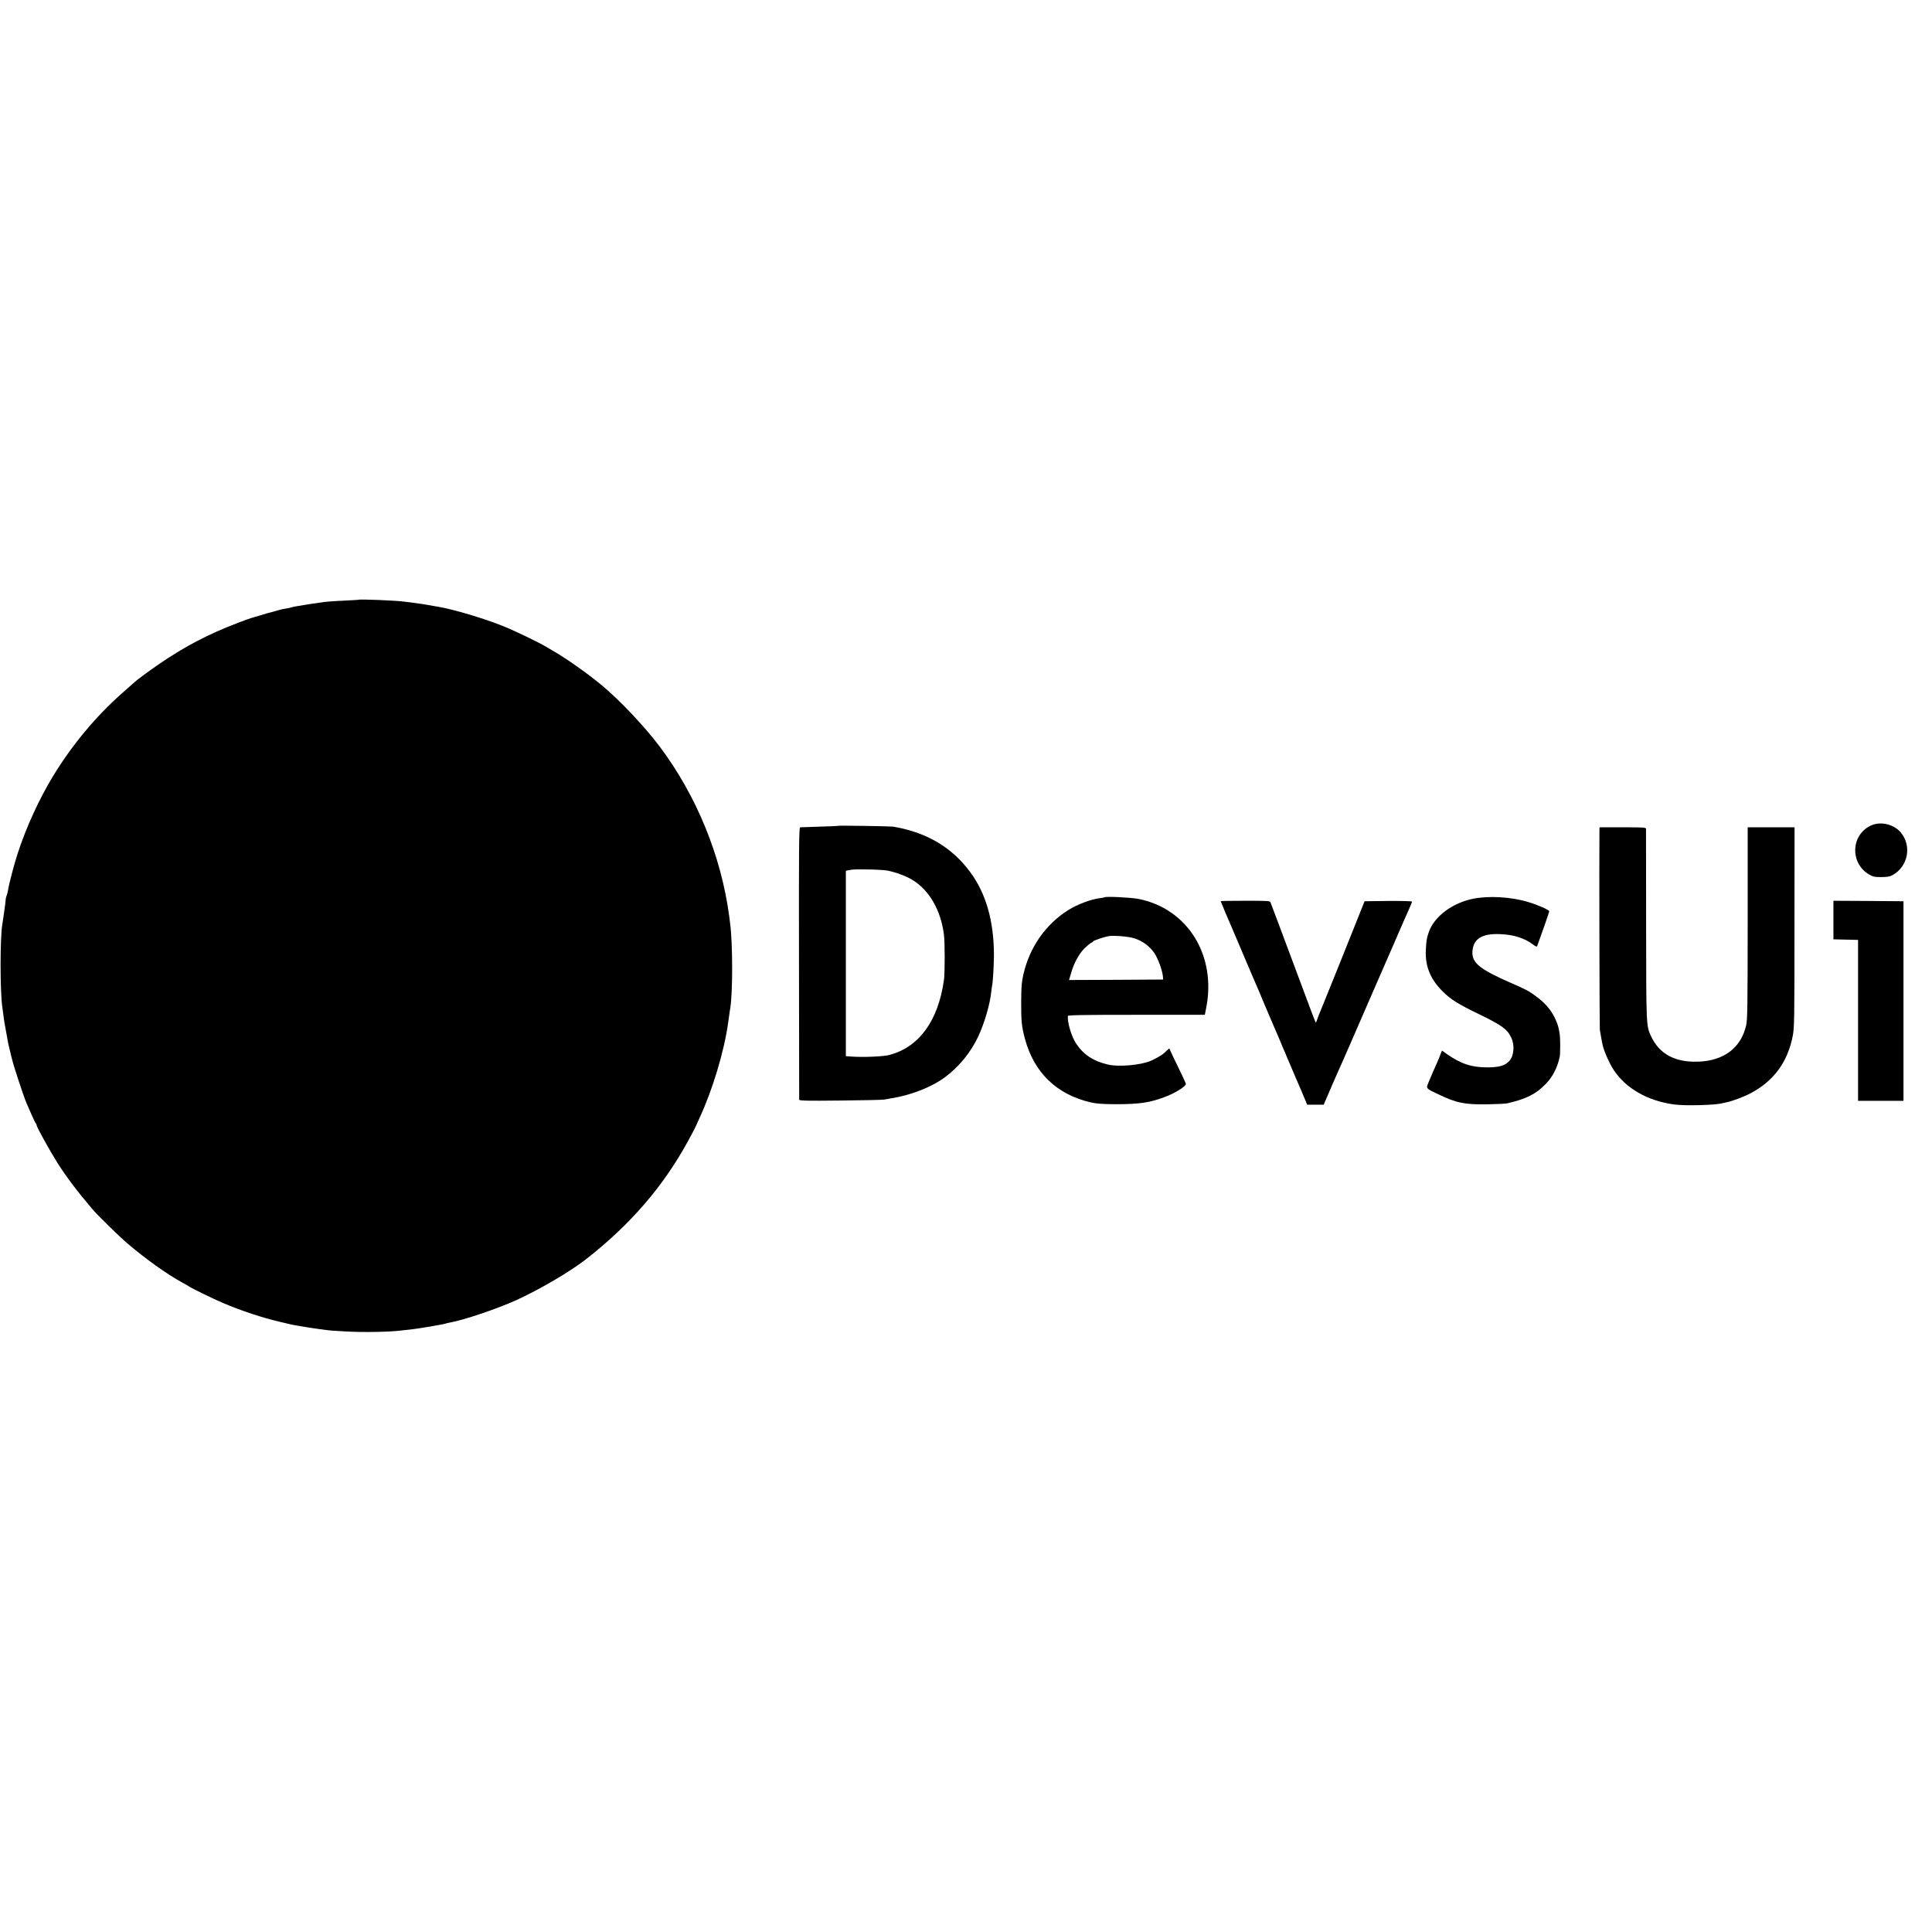
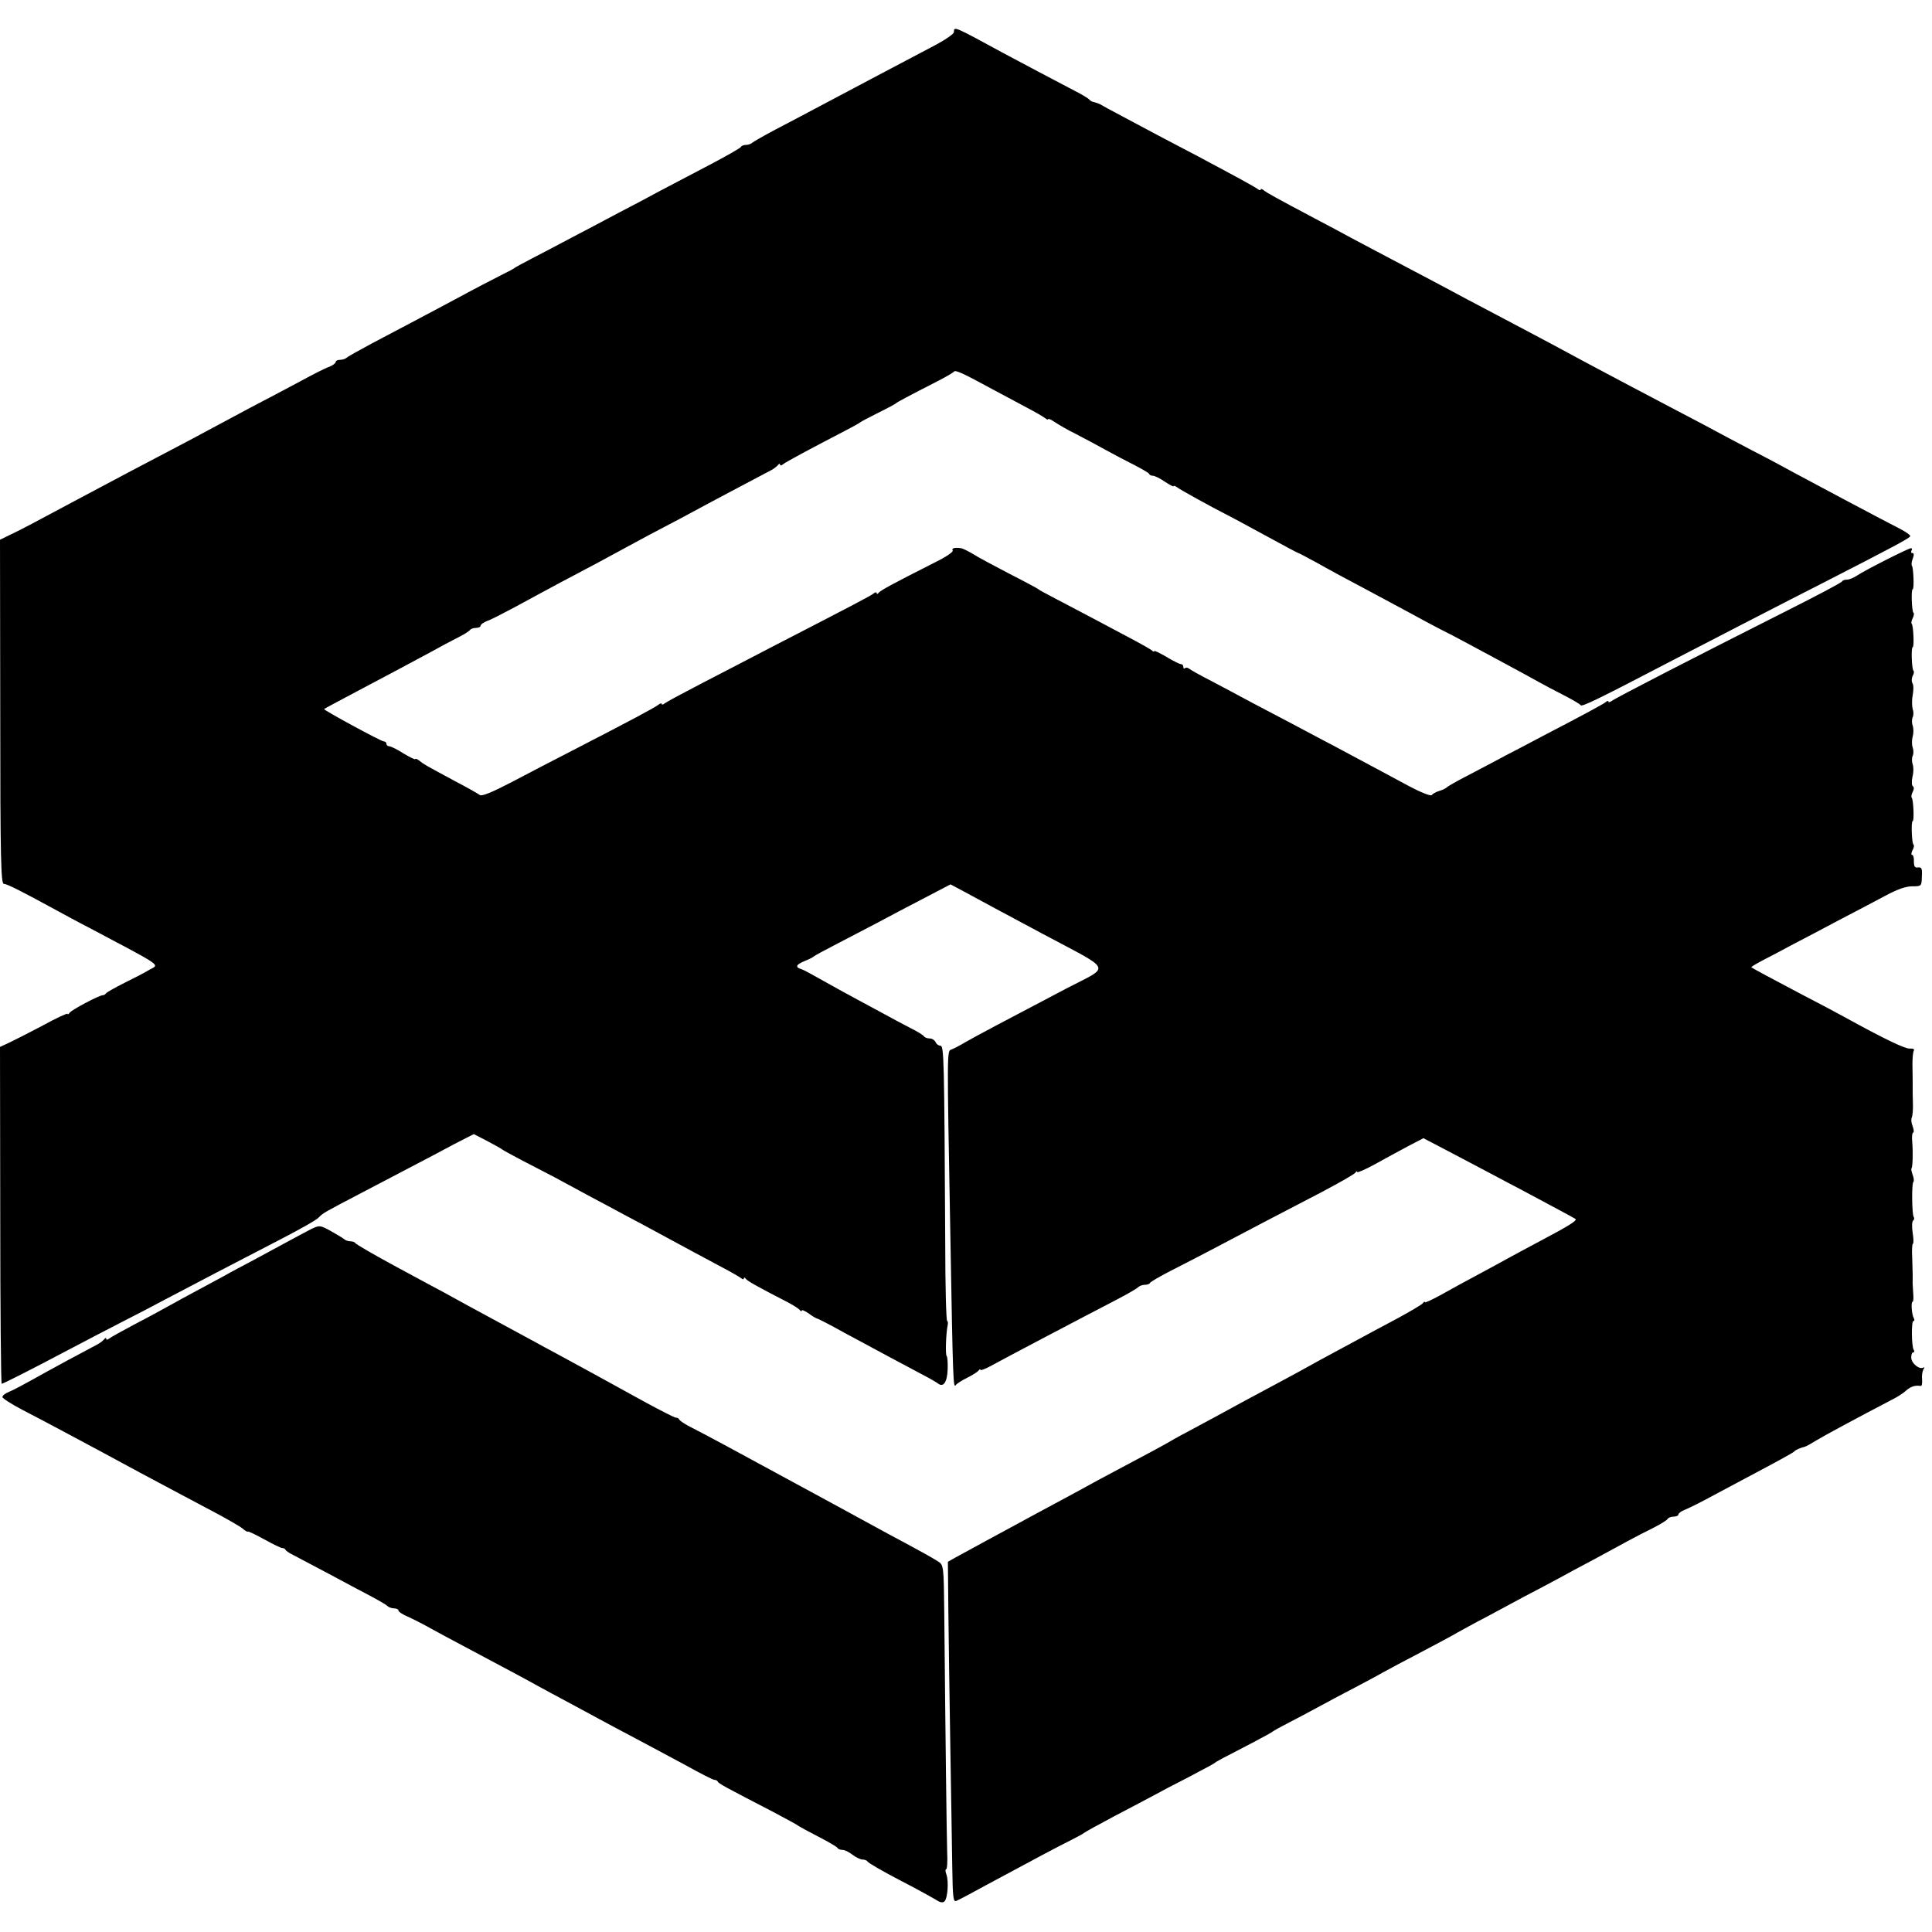
- <svg xmlns="http://www.w3.org/2000/svg" version="1.0" width="1999pt" height="1999pt" viewBox="0 0 1999 1999" preserveAspectRatio="xMidYMid meet">
-   <g transform="translate(0,1999) scale(0.1,-0.1)" fill="#000000" stroke="none">
-     <path d="M3707 13784 c-1 -1 -60 -4 -132 -8 -133 -6 -204 -11 -265 -21 -19 -3 -53 -8 -75 -11 -22 -3 -65 -9 -95 -15 -30 -5 -68 -12 -85 -14 -16 -3 -37 -8 -45 -11 -8 -3 -33 -8 -55 -11 -22 -3 -58 -11 -80 -18 -35 -11 -81 -24 -110 -30 -5 -2 -44 -13 -85 -26 -41 -12 -79 -23 -85 -25 -5 -1 -66 -23 -135 -49 -305 -117 -543 -241 -810 -423 -105 -72 -242 -173 -260 -192 -3 -3 -57 -51 -121 -107 -277 -244 -523 -540 -721 -865 -146 -241 -278 -531 -365 -798 -36 -110 -89 -311 -99 -376 -3 -20 -10 -49 -16 -63 -5 -14 -9 -27 -8 -29 1 -2 -12 -110 -15 -122 -1 -3 -5 -32 -9 -65 -5 -33 -10 -69 -12 -79 -24 -135 -24 -697 0 -856 2 -14 7 -47 10 -75 3 -27 9 -63 11 -80 6 -31 31 -172 39 -215 2 -14 12 -54 21 -90 8 -36 17 -72 20 -81 17 -74 122 -391 150 -454 7 -16 30 -68 50 -115 21 -47 41 -89 46 -94 5 -6 9 -15 9 -22 0 -16 136 -261 210 -379 97 -154 211 -304 368 -488 61 -71 274 -279 367 -358 183 -156 403 -313 560 -399 33 -18 65 -36 70 -40 22 -17 256 -131 355 -173 186 -79 407 -152 575 -191 39 -9 86 -21 105 -25 19 -5 55 -12 80 -16 25 -4 54 -9 65 -11 50 -10 279 -42 305 -42 8 0 69 -4 135 -8 187 -11 461 -6 590 11 17 2 57 7 90 10 65 6 345 54 355 60 4 2 22 7 41 10 141 24 491 142 694 234 245 112 558 296 725 427 454 356 791 747 1047 1214 37 66 87 163 88 170 1 3 16 37 34 75 133 286 255 690 295 983 3 23 9 61 12 85 3 23 7 53 10 67 26 157 26 665 -1 870 -2 19 -7 55 -10 80 -83 624 -338 1247 -718 1754 -160 212 -412 479 -602 637 -150 124 -367 277 -508 358 -23 13 -55 32 -72 42 -69 42 -338 171 -435 209 -204 82 -505 172 -670 201 -138 25 -224 38 -277 44 -32 4 -68 8 -81 10 -71 11 -465 28 -475 19z" />
-     <path d="M19355 11447 c-205 -98 -215 -388 -16 -505 40 -23 57 -27 126 -27 58 0 89 5 114 19 164 88 205 303 87 444 -74 86 -211 117 -311 69z" />
-     <path d="M8668 11445 c-2 -2 -86 -5 -188 -8 -102 -3 -192 -6 -200 -7 -13 0 -15 -162 -13 -1402 1 -772 2 -1409 2 -1416 1 -11 77 -13 429 -9 235 2 438 7 452 10 14 3 41 8 60 11 212 32 427 116 570 222 142 106 265 256 341 418 64 137 122 334 135 461 2 22 6 51 9 65 9 45 18 203 19 315 0 353 -81 639 -245 861 -189 256 -446 409 -791 470 -34 6 -574 14 -580 9z m514 -463 c82 -15 192 -56 255 -94 177 -106 299 -316 330 -572 10 -79 10 -396 0 -465 -60 -426 -258 -696 -567 -777 -65 -16 -266 -25 -391 -16 l-57 4 0 959 0 959 22 5 c48 10 67 11 206 9 80 -1 170 -6 202 -12z" />
-     <path d="M16549 11378 c-3 -303 1 -2020 4 -2043 8 -44 21 -119 22 -125 1 -3 5 -21 9 -40 15 -63 69 -184 112 -250 127 -193 354 -322 629 -358 112 -15 425 -7 495 13 8 2 26 6 40 9 55 9 189 59 258 97 237 127 379 322 431 590 17 87 18 173 18 1127 l1 1032 -243 0 -242 0 0 -992 c-1 -885 -2 -1001 -17 -1062 -55 -231 -233 -363 -499 -371 -241 -7 -401 81 -487 270 -47 103 -47 111 -48 1145 0 536 -1 983 -1 993 -1 16 -19 17 -241 17 l-240 0 -1 -52z" />
-     <path d="M11429 10706 c-2 -2 -24 -6 -49 -9 -95 -12 -234 -65 -328 -124 -235 -149 -398 -383 -463 -664 -18 -77 -22 -127 -23 -274 -1 -207 4 -264 39 -394 94 -349 329 -576 680 -657 61 -14 121 -18 255 -19 253 0 360 16 520 78 101 38 210 107 210 131 0 7 -34 82 -76 167 -42 85 -80 165 -85 178 l-10 24 -27 -24 c-15 -13 -29 -26 -32 -29 -15 -15 -91 -59 -135 -77 -105 -44 -331 -64 -440 -38 -156 36 -259 106 -334 223 -47 74 -88 215 -82 280 1 9 150 12 709 12 l708 0 12 60 c114 551 -188 1040 -703 1140 -78 14 -334 27 -346 16z m312 -426 c82 -27 152 -79 202 -150 37 -54 82 -174 89 -240 l3 -35 -487 -3 -487 -2 20 67 c29 106 82 202 140 261 29 28 61 54 71 58 10 3 18 9 18 13 0 8 108 45 155 54 57 11 214 -2 276 -23z" />
-     <path d="M15237 10690 c-213 -45 -397 -183 -453 -343 -22 -63 -26 -86 -31 -182 -9 -173 46 -307 179 -438 80 -79 162 -130 370 -230 232 -112 294 -156 334 -242 38 -80 29 -189 -19 -242 -43 -48 -104 -66 -222 -67 -167 -1 -278 36 -423 137 l-52 37 -15 -36 c-8 -20 -15 -38 -15 -40 0 -2 -12 -29 -26 -61 -30 -65 -41 -91 -79 -182 -32 -77 -37 -70 100 -135 185 -89 272 -106 510 -102 94 2 184 6 200 10 196 45 298 96 400 202 70 72 119 167 143 279 7 34 7 198 -1 240 -11 65 -14 78 -33 125 -39 100 -105 183 -205 257 -72 55 -111 76 -259 140 -330 144 -412 210 -405 328 8 130 97 187 282 180 145 -5 258 -41 351 -112 24 -18 33 -21 37 -11 55 150 125 352 125 359 0 14 -118 66 -215 95 -179 55 -411 68 -578 34z" />
-     <path d="M12630 10666 c0 -4 93 -225 110 -261 5 -11 50 -117 100 -235 94 -222 155 -365 186 -435 9 -22 18 -42 19 -45 1 -3 6 -16 12 -30 6 -14 37 -86 68 -160 31 -74 65 -153 75 -175 10 -22 30 -69 45 -105 14 -36 32 -78 40 -95 7 -16 32 -75 55 -130 23 -55 52 -122 64 -150 12 -27 45 -103 72 -167 l49 -118 85 0 86 0 83 193 c46 105 94 215 107 242 12 28 54 124 94 215 39 91 78 179 85 195 8 17 59 136 115 265 56 129 110 253 120 275 27 60 51 115 120 275 34 80 70 163 80 185 84 187 110 249 110 256 0 5 -107 8 -246 7 l-245 -3 -28 -70 c-16 -38 -115 -286 -220 -550 -106 -264 -201 -498 -210 -520 -10 -22 -24 -57 -30 -77 -7 -21 -14 -38 -16 -38 -5 0 -33 76 -245 645 -111 297 -205 549 -210 560 -4 11 -11 28 -14 38 -5 16 -26 17 -261 17 -140 0 -255 -2 -255 -4z" />
-     <path d="M18970 10470 l0 -199 128 -3 127 -3 0 -832 0 -833 235 0 235 0 0 1033 0 1032 -363 3 -362 2 0 -200z" />
+ <svg xmlns="http://www.w3.org/2000/svg" version="1.0" width="800pt" height="800pt" viewBox="0 0 800 800" preserveAspectRatio="xMidYMid meet">
+   <g transform="translate(0,800) scale(0.1,-0.1)" fill="#000000" stroke="none">
+     <path d="M3950 7867 c0 -7 -33 -30 -72 -51 -171 -90 -369 -195 -503 -266 -44 -23 -118 -63 -165 -87 -47 -25 -89 -49 -95 -54 -5 -5 -17 -9 -26 -9 -10 0 -19 -4 -21 -8 -1 -5 -64 -40 -138 -79 -74 -39 -164 -86 -200 -105 -36 -20 -112 -60 -170 -90 -58 -31 -145 -77 -195 -103 -49 -26 -121 -64 -160 -84 -38 -20 -72 -38 -75 -41 -3 -3 -30 -17 -60 -32 -30 -15 -109 -56 -175 -92 -122 -65 -184 -98 -355 -188 -52 -28 -99 -54 -104 -59 -6 -5 -18 -9 -28 -9 -10 0 -18 -4 -18 -9 0 -5 -12 -14 -27 -20 -16 -5 -68 -32 -118 -59 -49 -26 -144 -77 -210 -111 -66 -35 -142 -76 -170 -91 -27 -15 -99 -53 -160 -85 -118 -62 -193 -101 -350 -185 -230 -123 -262 -140 -308 -162 l-47 -23 1 -712 c0 -618 3 -713 15 -713 13 0 69 -28 219 -110 28 -15 88 -48 135 -72 313 -166 290 -150 248 -174 -18 -11 -64 -35 -103 -54 -38 -19 -73 -39 -76 -43 -3 -5 -9 -8 -13 -8 -11 2 -131 -61 -138 -73 -4 -6 -8 -8 -8 -4 0 4 -46 -17 -102 -48 -57 -30 -120 -62 -141 -72 l-37 -17 1 -697 c0 -384 3 -698 6 -698 6 0 126 61 283 144 58 31 155 81 215 112 61 31 138 71 171 89 96 51 336 176 489 255 77 40 147 79 155 89 19 19 17 18 195 111 77 40 172 90 210 110 39 20 108 57 153 81 l84 43 56 -29 c32 -17 59 -32 62 -35 3 -3 39 -22 80 -44 41 -21 102 -53 135 -70 33 -18 94 -51 135 -73 41 -22 111 -59 155 -83 44 -23 107 -57 140 -75 103 -56 187 -101 260 -140 39 -20 76 -42 83 -47 6 -6 12 -7 12 -2 0 5 4 5 8 -1 6 -9 47 -32 177 -99 22 -12 43 -25 47 -31 4 -5 8 -6 8 -2 0 5 13 -1 29 -12 16 -12 32 -21 35 -21 3 0 54 -26 113 -59 144 -78 257 -138 321 -172 29 -15 58 -32 65 -37 23 -19 39 4 41 57 1 29 -1 54 -4 56 -6 4 -3 94 4 127 2 10 1 18 -2 18 -4 0 -8 145 -8 323 -4 763 -5 817 -20 817 -8 0 -17 7 -20 15 -4 8 -14 15 -24 15 -11 0 -21 4 -24 9 -4 5 -27 20 -54 33 -26 13 -83 44 -127 68 -44 23 -120 65 -170 92 -49 27 -101 56 -115 64 -14 8 -33 18 -42 21 -27 8 -22 19 15 34 17 7 34 15 37 19 3 3 48 27 100 54 52 27 127 66 165 86 39 21 122 65 186 98 l115 60 60 -32 c32 -18 176 -95 318 -171 299 -160 287 -131 102 -228 -269 -141 -374 -197 -416 -221 -25 -15 -52 -29 -61 -32 -18 -6 -18 -1 -4 -759 11 -625 12 -645 23 -630 4 6 25 19 47 30 22 11 43 24 47 30 4 5 8 7 8 3 0 -4 19 3 43 16 58 32 320 170 522 275 44 23 84 46 89 52 6 5 18 9 27 9 10 0 19 3 21 8 2 4 41 27 88 51 47 24 117 60 155 80 117 62 333 175 470 246 72 38 133 73 137 79 4 6 8 8 8 3 0 -4 33 10 73 32 39 22 101 55 136 74 l65 34 90 -47 c50 -26 126 -66 169 -89 42 -22 112 -60 155 -82 112 -60 206 -110 215 -116 10 -6 -23 -27 -146 -92 -51 -27 -110 -59 -132 -71 -22 -12 -78 -43 -125 -68 -47 -25 -115 -62 -152 -83 -38 -21 -68 -35 -68 -31 0 4 -4 2 -8 -4 -4 -6 -52 -34 -107 -64 -55 -29 -118 -63 -140 -75 -22 -12 -74 -40 -115 -62 -41 -22 -91 -49 -110 -60 -19 -11 -75 -41 -125 -68 -49 -26 -112 -60 -140 -75 -56 -31 -149 -81 -240 -130 -33 -17 -73 -40 -90 -50 -16 -9 -75 -41 -130 -70 -55 -29 -122 -65 -150 -80 -27 -15 -135 -74 -240 -130 -190 -103 -294 -159 -350 -190 l-30 -17 2 -209 c1 -115 5 -364 8 -554 3 -190 7 -413 8 -496 2 -131 4 -151 17 -145 9 3 65 33 125 66 205 110 290 156 345 183 30 15 57 30 60 33 3 3 59 34 125 69 66 34 140 74 165 87 25 14 90 48 145 76 55 29 102 54 105 57 6 6 35 21 155 83 44 23 82 44 85 47 3 3 32 19 65 36 33 17 92 48 130 69 39 21 104 56 145 77 41 22 93 49 115 62 22 12 94 51 160 85 66 35 134 71 150 81 17 9 68 38 115 62 47 25 119 64 160 86 41 21 104 55 140 74 36 20 101 55 145 78 44 24 107 58 140 76 33 18 83 44 112 58 28 14 55 31 58 36 3 6 15 10 26 10 10 0 19 4 19 9 0 5 12 14 28 20 15 6 68 32 117 59 50 27 144 77 210 112 66 35 122 66 125 70 5 6 22 14 45 20 6 2 26 13 45 25 31 19 170 94 310 167 25 12 54 31 64 41 18 16 38 22 59 18 5 -1 7 11 6 26 -2 16 1 34 5 42 6 8 5 12 0 8 -16 -9 -49 17 -50 41 0 12 3 22 8 22 5 0 6 5 2 11 -9 16 -10 119 -1 119 5 0 5 5 2 11 -9 14 -13 69 -5 69 3 0 4 17 2 38 -1 20 -3 43 -2 50 0 6 0 18 0 25 0 6 -1 38 -2 70 -2 31 0 57 3 57 3 0 3 20 -1 45 -4 25 -3 48 2 51 4 3 6 10 2 15 -7 13 -9 138 -1 145 3 3 2 16 -3 29 -5 13 -7 25 -5 27 5 5 7 64 3 111 -2 20 0 37 4 37 4 0 3 12 -2 26 -6 14 -7 30 -4 36 3 5 6 31 5 56 -1 26 -1 55 -1 65 0 31 0 51 -1 99 0 26 2 52 6 58 3 6 -3 9 -17 8 -20 -1 -104 39 -273 132 -27 15 -104 56 -170 90 -127 67 -208 110 -213 115 -2 1 21 15 50 30 29 15 85 44 123 65 39 20 124 65 190 100 66 34 152 80 192 101 48 26 84 39 111 39 38 0 39 0 40 40 2 34 -1 40 -16 38 -13 -2 -17 4 -17 25 1 15 -3 27 -7 27 -5 0 -4 8 1 19 6 10 8 21 4 24 -7 8 -10 97 -3 97 7 0 3 90 -4 97 -3 3 -1 14 4 24 6 10 6 20 1 23 -5 3 -6 21 -2 39 5 18 5 41 1 52 -4 11 -4 27 0 35 4 8 4 24 0 35 -4 11 -4 31 0 45 4 14 4 34 0 45 -4 11 -4 27 0 35 4 8 4 24 0 34 -3 11 -4 37 0 57 4 21 4 43 -1 50 -4 7 -4 20 1 30 5 9 7 19 3 22 -7 8 -10 97 -3 97 7 0 3 90 -4 97 -3 3 -1 13 4 23 5 10 7 20 3 23 -7 8 -10 97 -3 97 7 0 3 90 -3 97 -3 3 -2 16 3 29 6 16 6 24 -1 24 -6 0 -7 5 -4 10 3 6 3 10 -2 10 -11 0 -194 -93 -223 -113 -14 -9 -32 -17 -41 -17 -10 0 -19 -3 -21 -7 -1 -5 -106 -60 -233 -124 -381 -192 -709 -361 -722 -372 -7 -5 -13 -6 -13 -2 0 4 -6 3 -12 -3 -12 -9 -89 -51 -268 -144 -41 -22 -106 -56 -145 -76 -38 -21 -108 -57 -155 -82 -47 -24 -87 -47 -90 -51 -3 -3 -16 -10 -30 -14 -14 -4 -28 -12 -31 -17 -4 -6 -46 11 -95 37 -87 47 -160 86 -306 164 -40 21 -116 61 -168 89 -52 27 -131 69 -175 92 -44 24 -118 63 -165 88 -47 24 -90 48 -96 53 -6 5 -14 6 -17 2 -4 -3 -7 -1 -7 5 0 7 -4 12 -10 12 -5 0 -32 13 -60 30 -27 16 -50 27 -50 24 0 -4 -6 -2 -12 4 -7 5 -38 23 -68 39 -63 34 -283 150 -350 185 -25 13 -47 25 -50 28 -3 3 -57 32 -120 64 -63 33 -131 69 -151 82 -20 12 -42 23 -50 24 -26 4 -40 0 -34 -10 3 -5 -29 -27 -72 -48 -174 -88 -228 -117 -235 -127 -4 -5 -8 -6 -8 -1 0 5 -6 4 -12 -1 -12 -10 -75 -43 -428 -225 -80 -42 -208 -108 -285 -148 -77 -40 -146 -77 -152 -82 -7 -6 -13 -7 -13 -3 0 4 -6 3 -12 -2 -16 -13 -116 -66 -333 -178 -93 -48 -221 -114 -283 -147 -75 -39 -117 -56 -125 -50 -7 5 -52 31 -102 57 -128 69 -128 69 -147 84 -10 8 -18 11 -18 8 0 -4 -22 7 -49 23 -26 17 -53 30 -60 30 -6 0 -11 5 -11 10 0 6 -5 10 -11 10 -11 0 -252 131 -247 134 2 2 53 29 113 61 137 72 241 128 325 173 36 20 86 47 112 60 27 13 50 28 54 33 3 5 14 9 25 9 10 0 19 4 19 9 0 5 12 14 28 20 15 5 65 31 112 56 47 26 130 70 185 100 55 29 125 66 155 82 122 66 208 113 275 148 39 20 97 51 130 69 33 18 114 61 180 96 66 35 129 68 140 74 11 6 23 16 27 21 4 6 8 6 8 1 0 -5 6 -4 13 2 11 9 111 63 252 136 33 17 62 33 65 36 3 3 37 21 75 40 39 19 72 37 75 40 5 5 48 28 175 93 33 17 62 34 65 38 6 8 33 -4 160 -73 47 -25 112 -60 144 -77 33 -17 65 -36 73 -42 7 -6 13 -8 13 -5 0 4 12 -1 28 -12 15 -10 54 -33 87 -49 33 -17 89 -47 125 -67 36 -20 90 -48 120 -63 30 -16 57 -31 58 -35 2 -5 9 -8 16 -8 7 0 30 -11 50 -25 20 -13 36 -22 36 -18 0 3 6 1 13 -4 12 -10 145 -83 202 -112 17 -8 90 -48 164 -88 73 -40 135 -73 137 -73 3 0 39 -20 82 -43 42 -24 129 -71 192 -104 63 -34 149 -80 190 -102 41 -23 98 -53 125 -67 28 -14 73 -37 100 -52 28 -15 100 -54 160 -86 61 -33 126 -68 145 -79 19 -11 65 -35 102 -54 37 -19 70 -38 73 -43 5 -8 69 23 395 193 172 89 462 239 610 314 293 150 360 186 360 193 0 5 -19 18 -42 30 -86 44 -383 202 -438 232 -25 14 -103 56 -175 93 -71 37 -157 83 -190 101 -33 17 -94 50 -135 71 -115 60 -267 141 -350 185 -122 66 -210 113 -305 163 -148 78 -256 135 -330 175 -38 20 -119 63 -180 95 -60 32 -137 72 -170 90 -33 18 -100 54 -150 80 -164 87 -200 107 -212 117 -7 6 -13 7 -13 3 0 -4 -6 -3 -12 2 -13 10 -83 48 -248 136 -47 24 -119 63 -160 84 -41 22 -111 59 -154 82 -44 23 -84 45 -90 49 -6 3 -17 7 -25 9 -8 1 -17 6 -20 10 -3 5 -31 22 -61 37 -84 44 -228 120 -295 156 -206 112 -205 112 -205 87z" />
+     <path d="M1289 2911 c-19 -10 -70 -37 -114 -61 -44 -24 -105 -57 -135 -73 -30 -16 -82 -43 -115 -62 -33 -18 -85 -46 -115 -62 -30 -16 -80 -43 -110 -60 -30 -17 -95 -52 -145 -78 -49 -26 -96 -52 -102 -57 -7 -6 -13 -7 -13 -2 0 5 -4 5 -8 -1 -4 -5 -16 -15 -27 -21 -11 -6 -65 -35 -120 -64 -55 -30 -127 -69 -160 -88 -33 -18 -72 -39 -87 -45 -16 -6 -28 -16 -28 -22 0 -5 37 -29 83 -53 45 -23 120 -63 167 -88 47 -25 123 -66 170 -91 47 -25 114 -62 150 -81 139 -74 189 -101 295 -157 61 -32 118 -65 129 -74 10 -9 20 -15 22 -13 3 2 33 -13 68 -32 36 -20 69 -36 74 -36 6 0 12 -3 14 -7 2 -5 19 -16 38 -25 19 -10 82 -43 140 -74 58 -31 134 -72 169 -90 36 -19 69 -38 75 -44 5 -5 18 -10 28 -10 10 0 18 -4 18 -9 0 -5 17 -16 38 -25 20 -9 62 -30 92 -47 30 -17 96 -52 145 -78 188 -100 252 -134 300 -161 28 -15 86 -47 130 -70 44 -24 100 -54 124 -67 24 -13 91 -49 150 -80 58 -31 154 -82 213 -114 59 -33 111 -59 116 -59 6 0 12 -3 14 -7 3 -8 29 -22 228 -125 52 -28 100 -53 105 -58 6 -4 44 -25 85 -46 41 -21 77 -42 78 -46 2 -4 11 -8 20 -8 10 0 28 -9 42 -20 14 -11 33 -20 42 -20 9 0 18 -4 20 -8 2 -5 62 -40 133 -77 72 -37 140 -75 153 -83 15 -10 26 -12 33 -5 13 13 18 82 8 111 -5 12 -5 22 -1 22 4 0 6 33 4 72 -2 66 -7 455 -12 990 -2 193 -3 198 -25 212 -23 15 -75 44 -210 116 -38 21 -88 48 -110 60 -22 12 -71 39 -110 60 -75 41 -131 71 -295 160 -97 53 -232 126 -312 167 -18 10 -34 21 -36 26 -2 4 -8 7 -14 7 -5 0 -60 28 -121 61 -226 124 -309 170 -382 209 -27 14 -59 32 -70 38 -18 10 -113 61 -288 156 -37 20 -82 45 -100 55 -18 9 -106 57 -197 106 -91 49 -166 93 -168 97 -2 4 -11 8 -21 8 -9 0 -21 4 -26 9 -6 5 -31 20 -56 34 -44 24 -46 24 -80 8z" />
  </g>
</svg>
